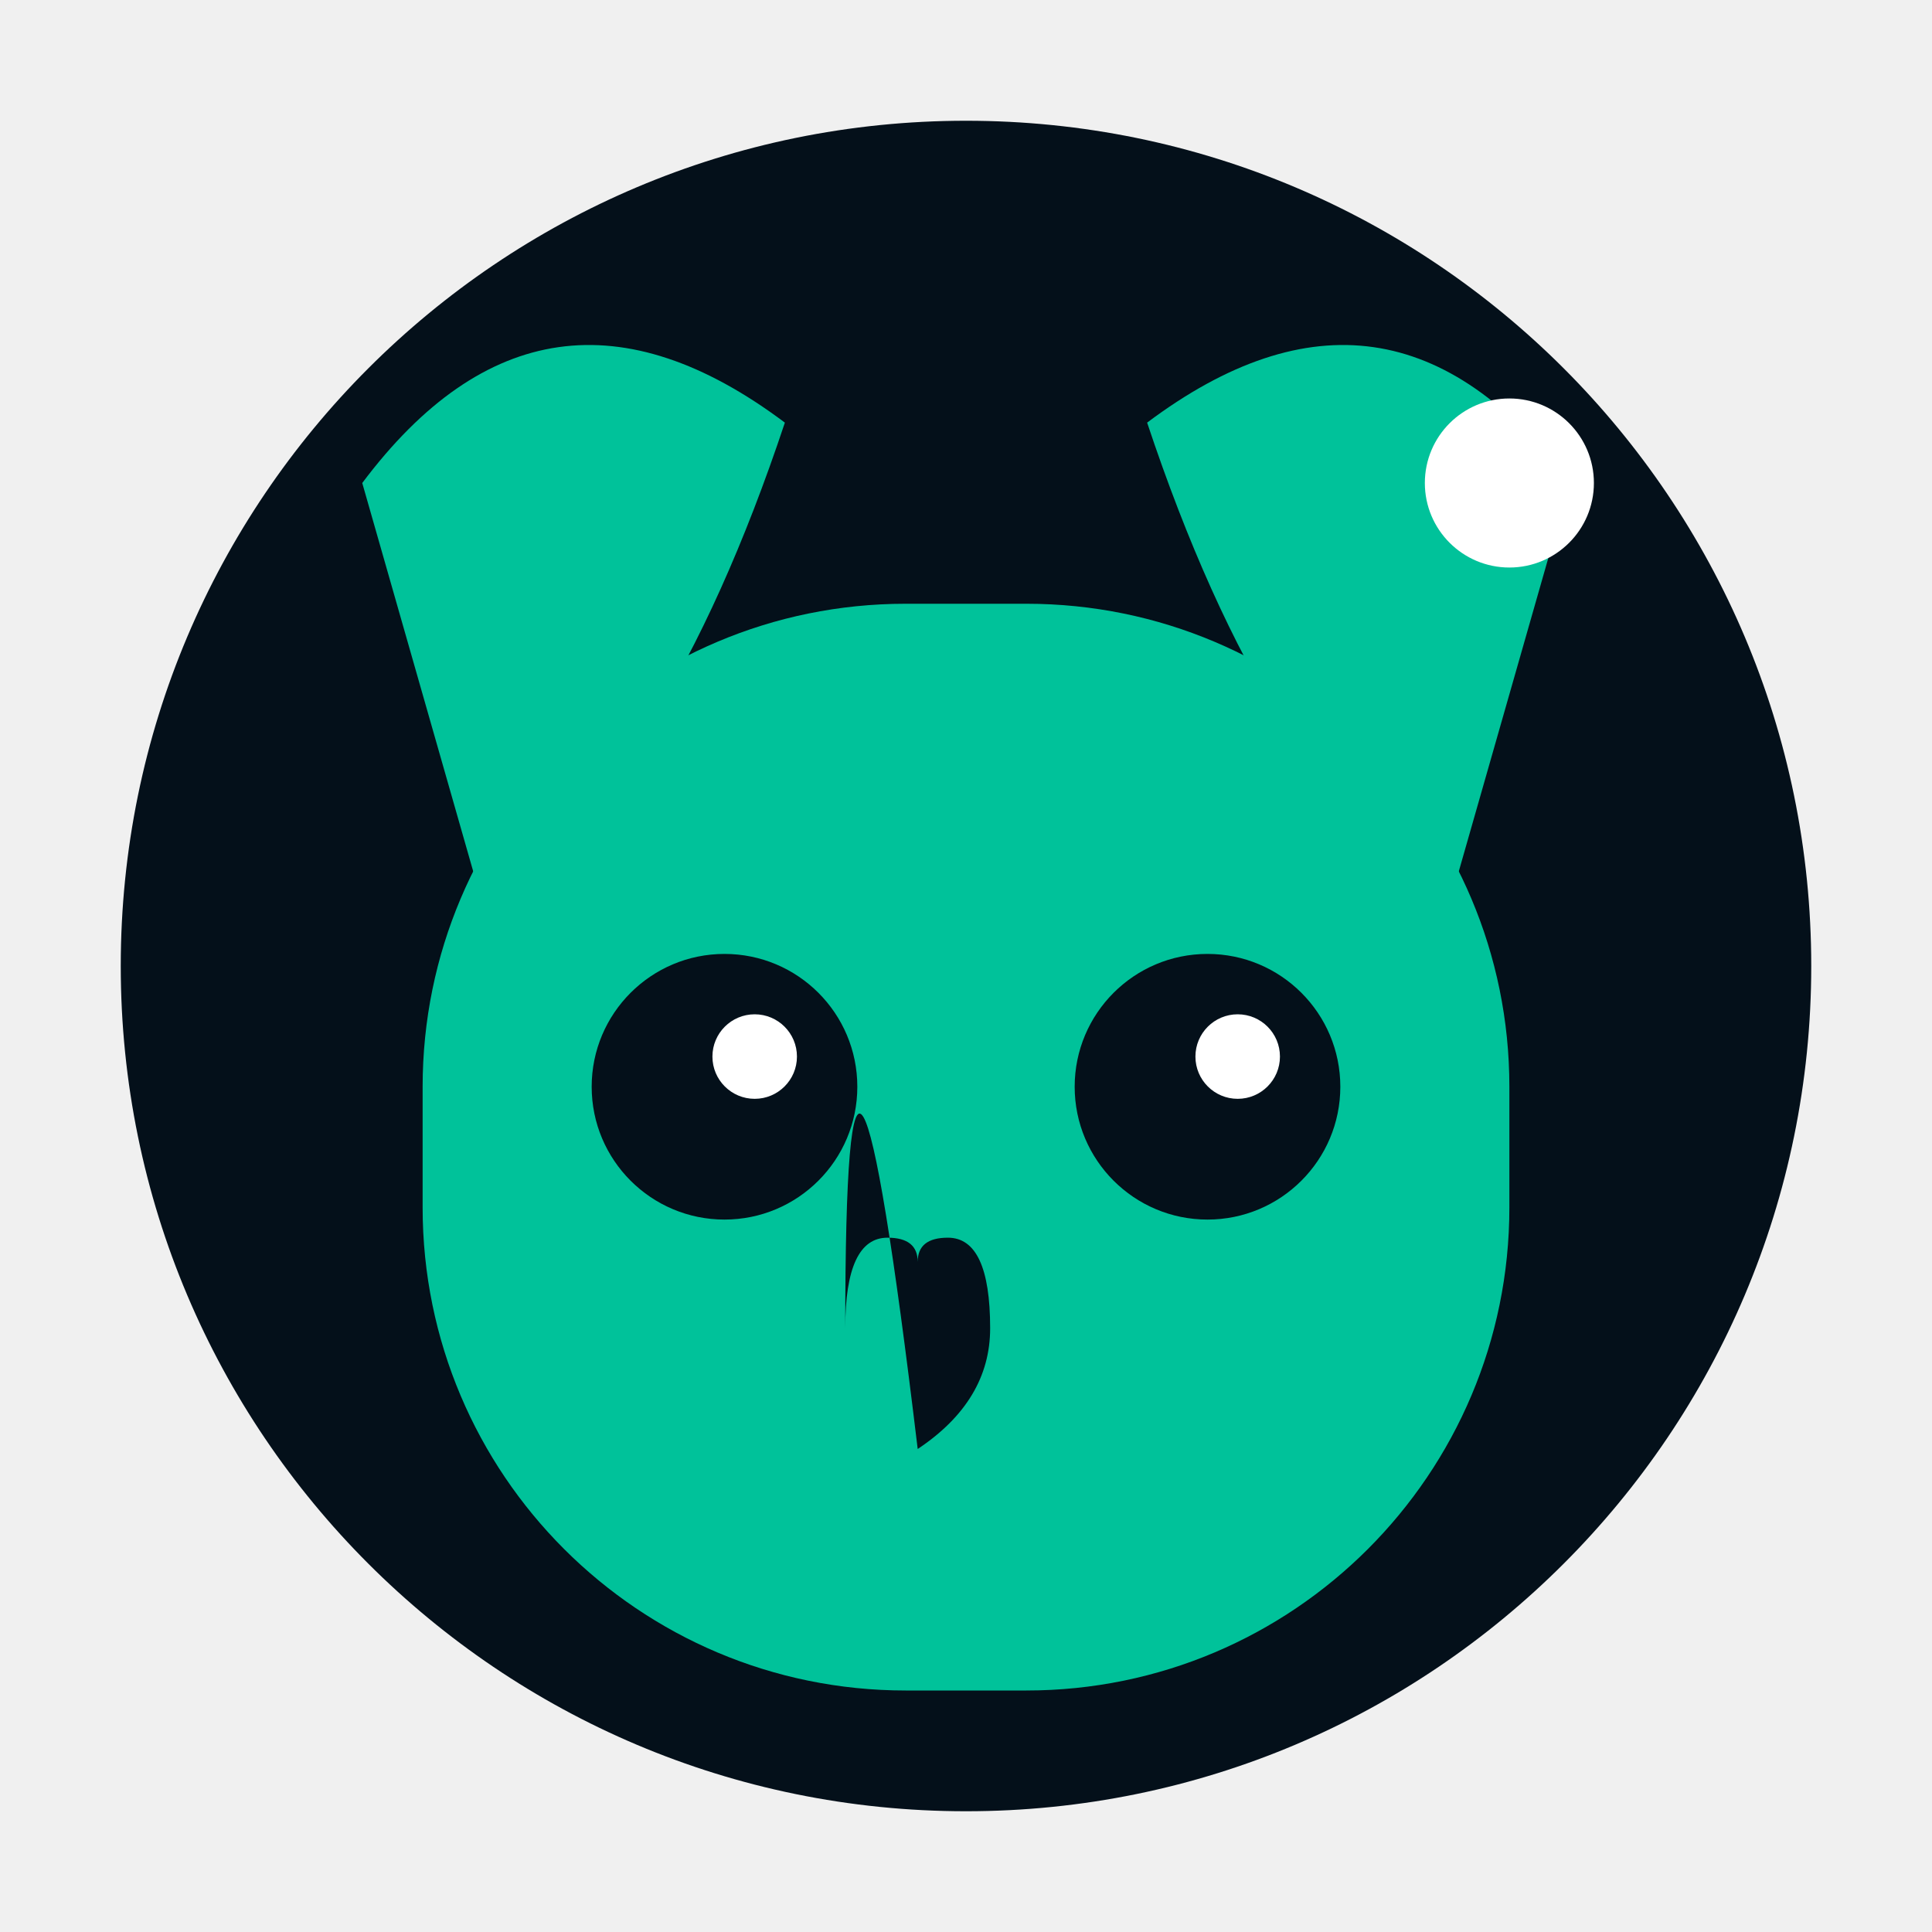
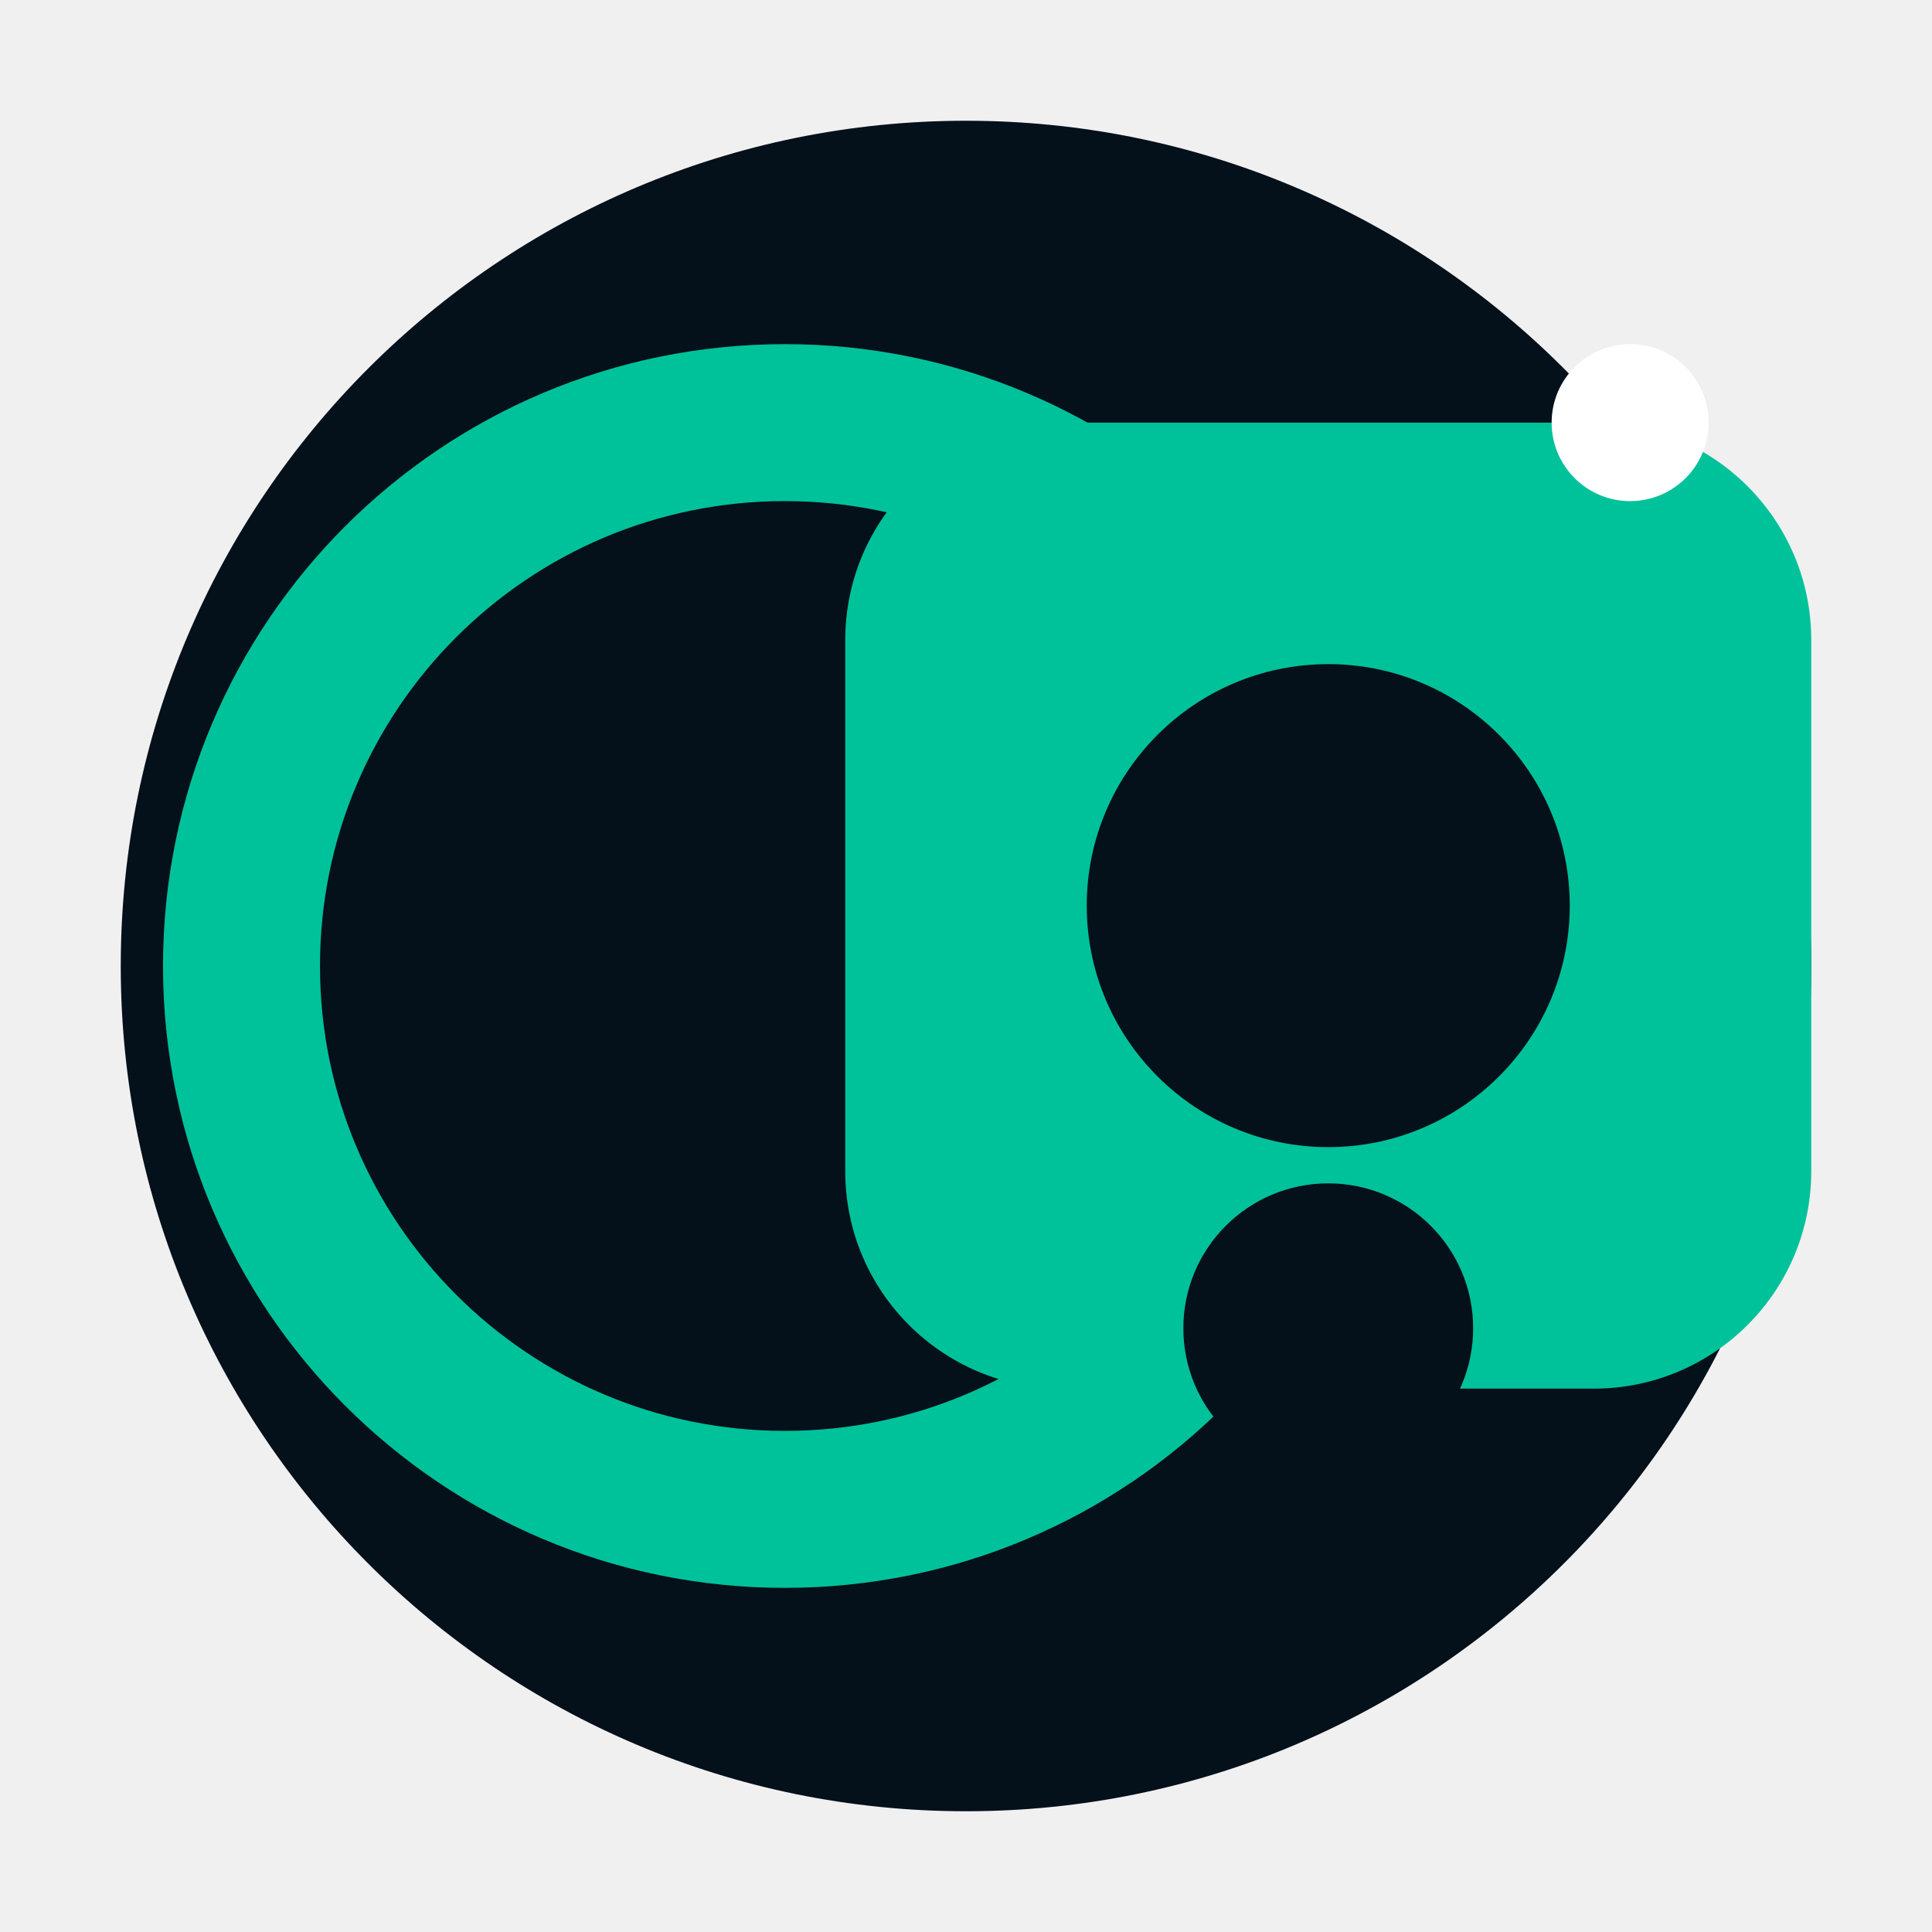
<svg xmlns="http://www.w3.org/2000/svg" viewBox="0 0 32 32" role="img" aria-label="OpenBuddy">
  <circle cx="16" cy="16" r="14" fill="#04101A" />
-   <path d="M6 8 Q9 4 13 7 Q11 13 8 15 Z" fill="#00C29A" />
-   <path d="M26 8 Q23 4 19 7 Q21 13 24 15 Z" fill="#00C29A" />
-   <rect x="7" y="10" width="18" height="18" rx="8" fill="#00C29A" />
-   <circle cx="12" cy="18" r="2.2" fill="#04101A" />
-   <circle cx="20" cy="18" r="2.2" fill="#04101A" />
-   <circle cx="12.5" cy="17.5" r="0.7" fill="#FFFFFF" />
-   <circle cx="20.5" cy="17.5" r="0.7" fill="#FFFFFF" />
-   <path d="M14 22 Q14 20.5 14.7 20.5 Q15.2 20.5 15.2 20.9 Q15.2 20.5 15.7 20.5 Q16.4 20.5 16.4 22 Q16.4 23.2 15.2 24 Q14 14 14 22 Z" fill="#04101A" />
-   <circle cx="25" cy="8" r="1.4" fill="#FFFFFF" />
+   <circle cx="13" cy="16" r="9" fill="none" stroke="#00C29A" stroke-width="2.6" />
+   <rect x="14" y="7" width="16" height="16" rx="3.6" fill="#00C29A" />
+   <circle cx="22" cy="15" r="4" fill="#04101A" />
+   <circle cx="22" cy="22" r="2.4" fill="#04101A" />
+   <circle cx="27" cy="7" r="1.3" fill="#FFFFFF" />
</svg>
